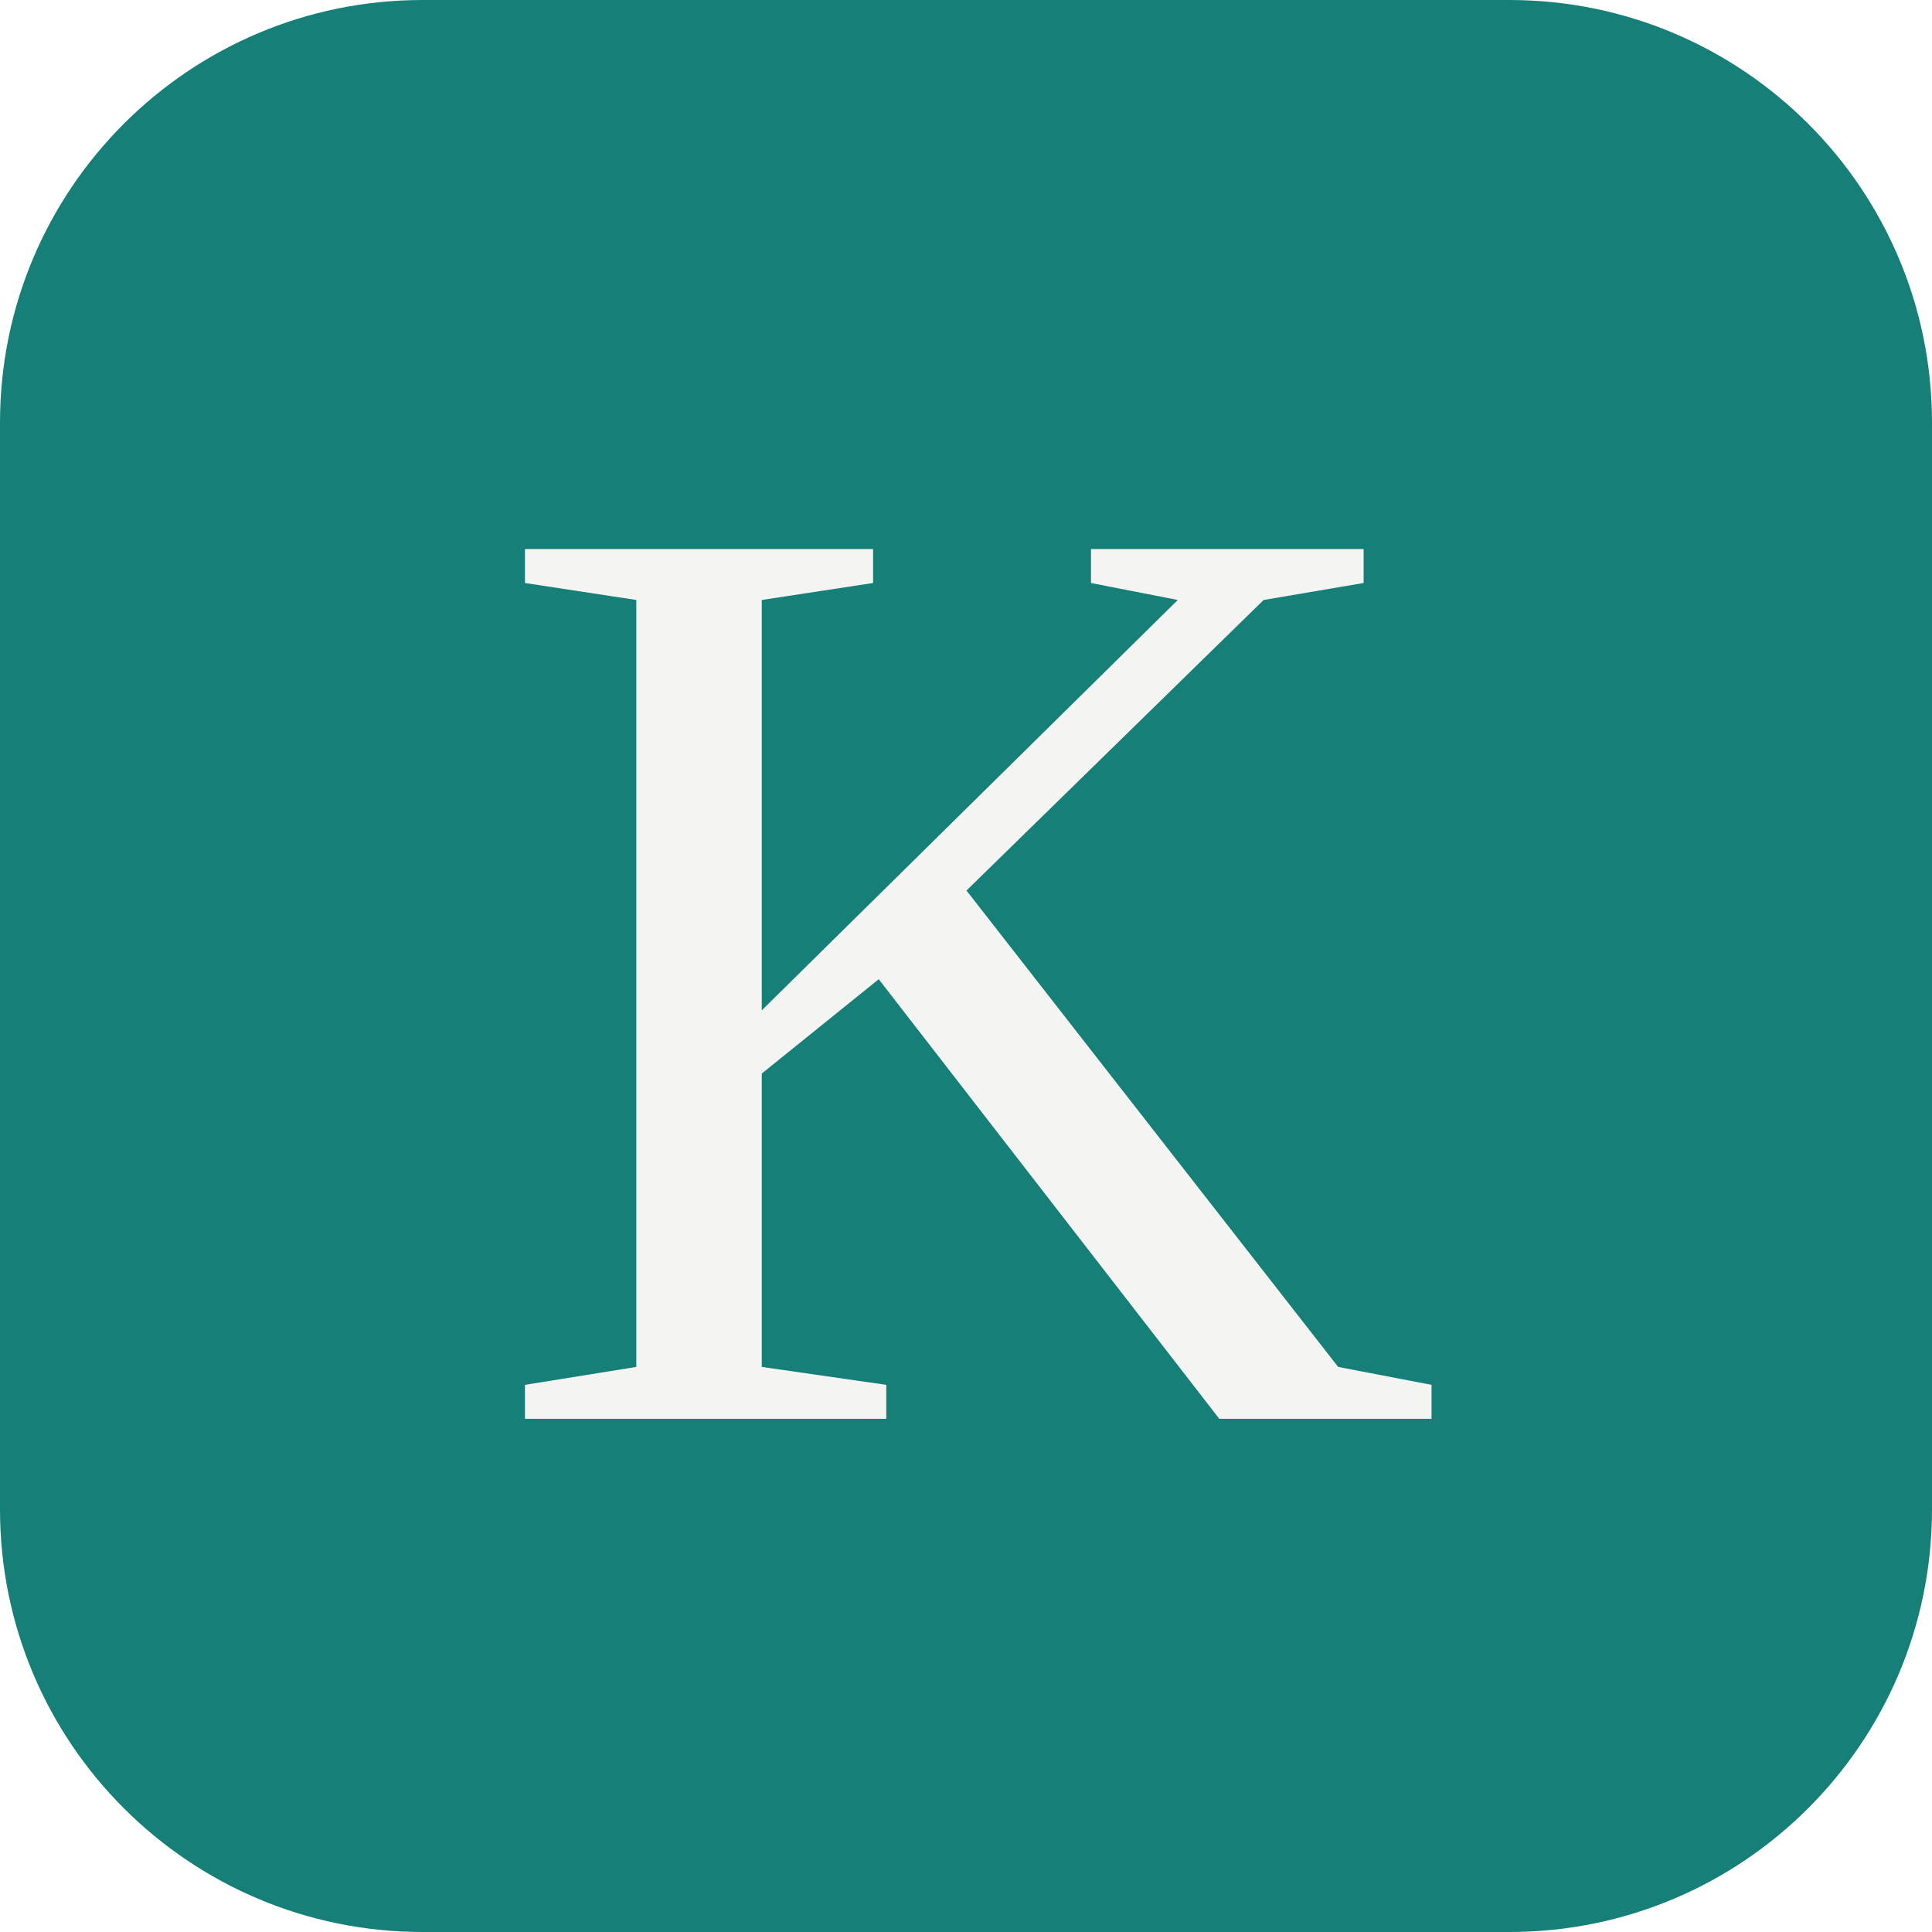
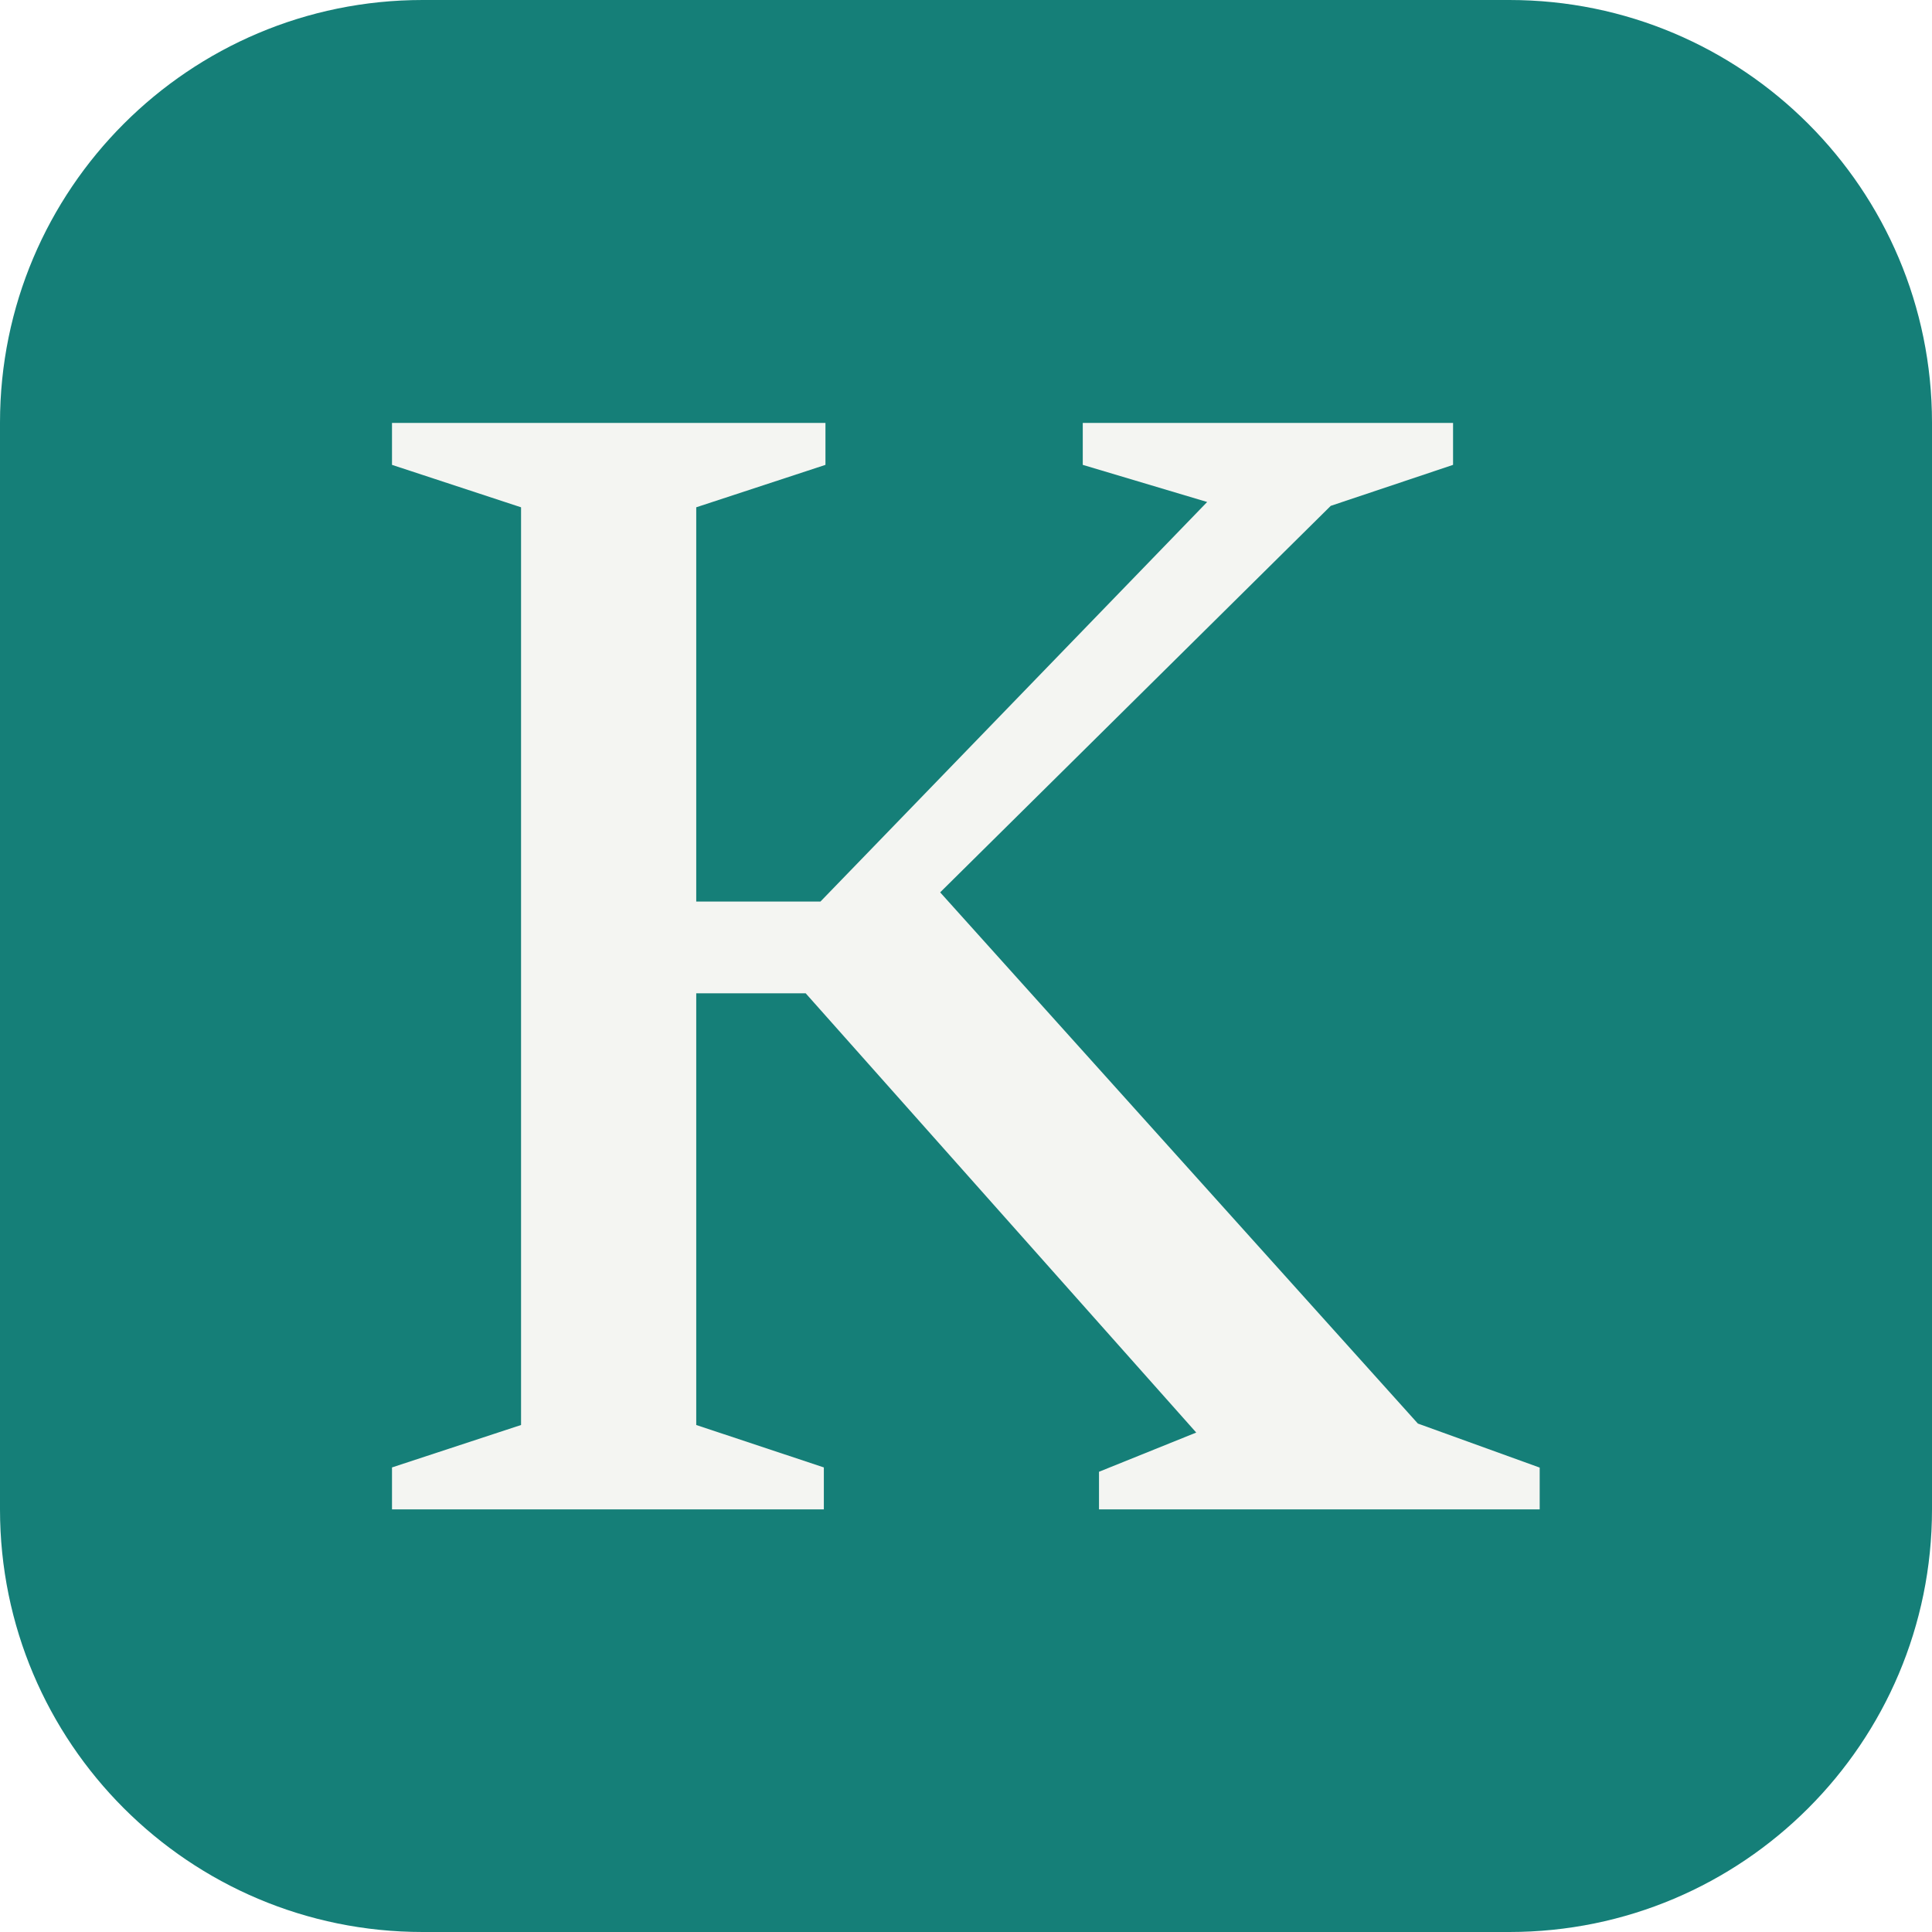
<svg xmlns="http://www.w3.org/2000/svg" width="32" height="32" viewBox="0 0 32 32">
  <rect width="32" height="32" rx="7" fill="#157f78" />
-   <text x="16" y="23.5" text-anchor="middle" font-family="Georgia,'Times New Roman',serif" font-size="22" font-weight="500" fill="#f4f5f2">K</text>
+   <path transform="translate(5.372 25.000) scale(0.01331 -0.01331)" fill="#f4f5f2" d="M1360.803 106.8 1512.403 52V0H964V46.8L1085 95.6L599.002 642.2H388.401V756.4H617.402L1098.602 1253.6L943.802 1299.8V1352H1404.603V1299.8L1252.403 1248.8L697.603 699.8L744.604 792.002ZM462.802 1247V105L621.602 52.2V0H84.2V52.2L244.799 105V1247L84.2 1299.8V1352H623.602V1299.8Z" />
</svg>
